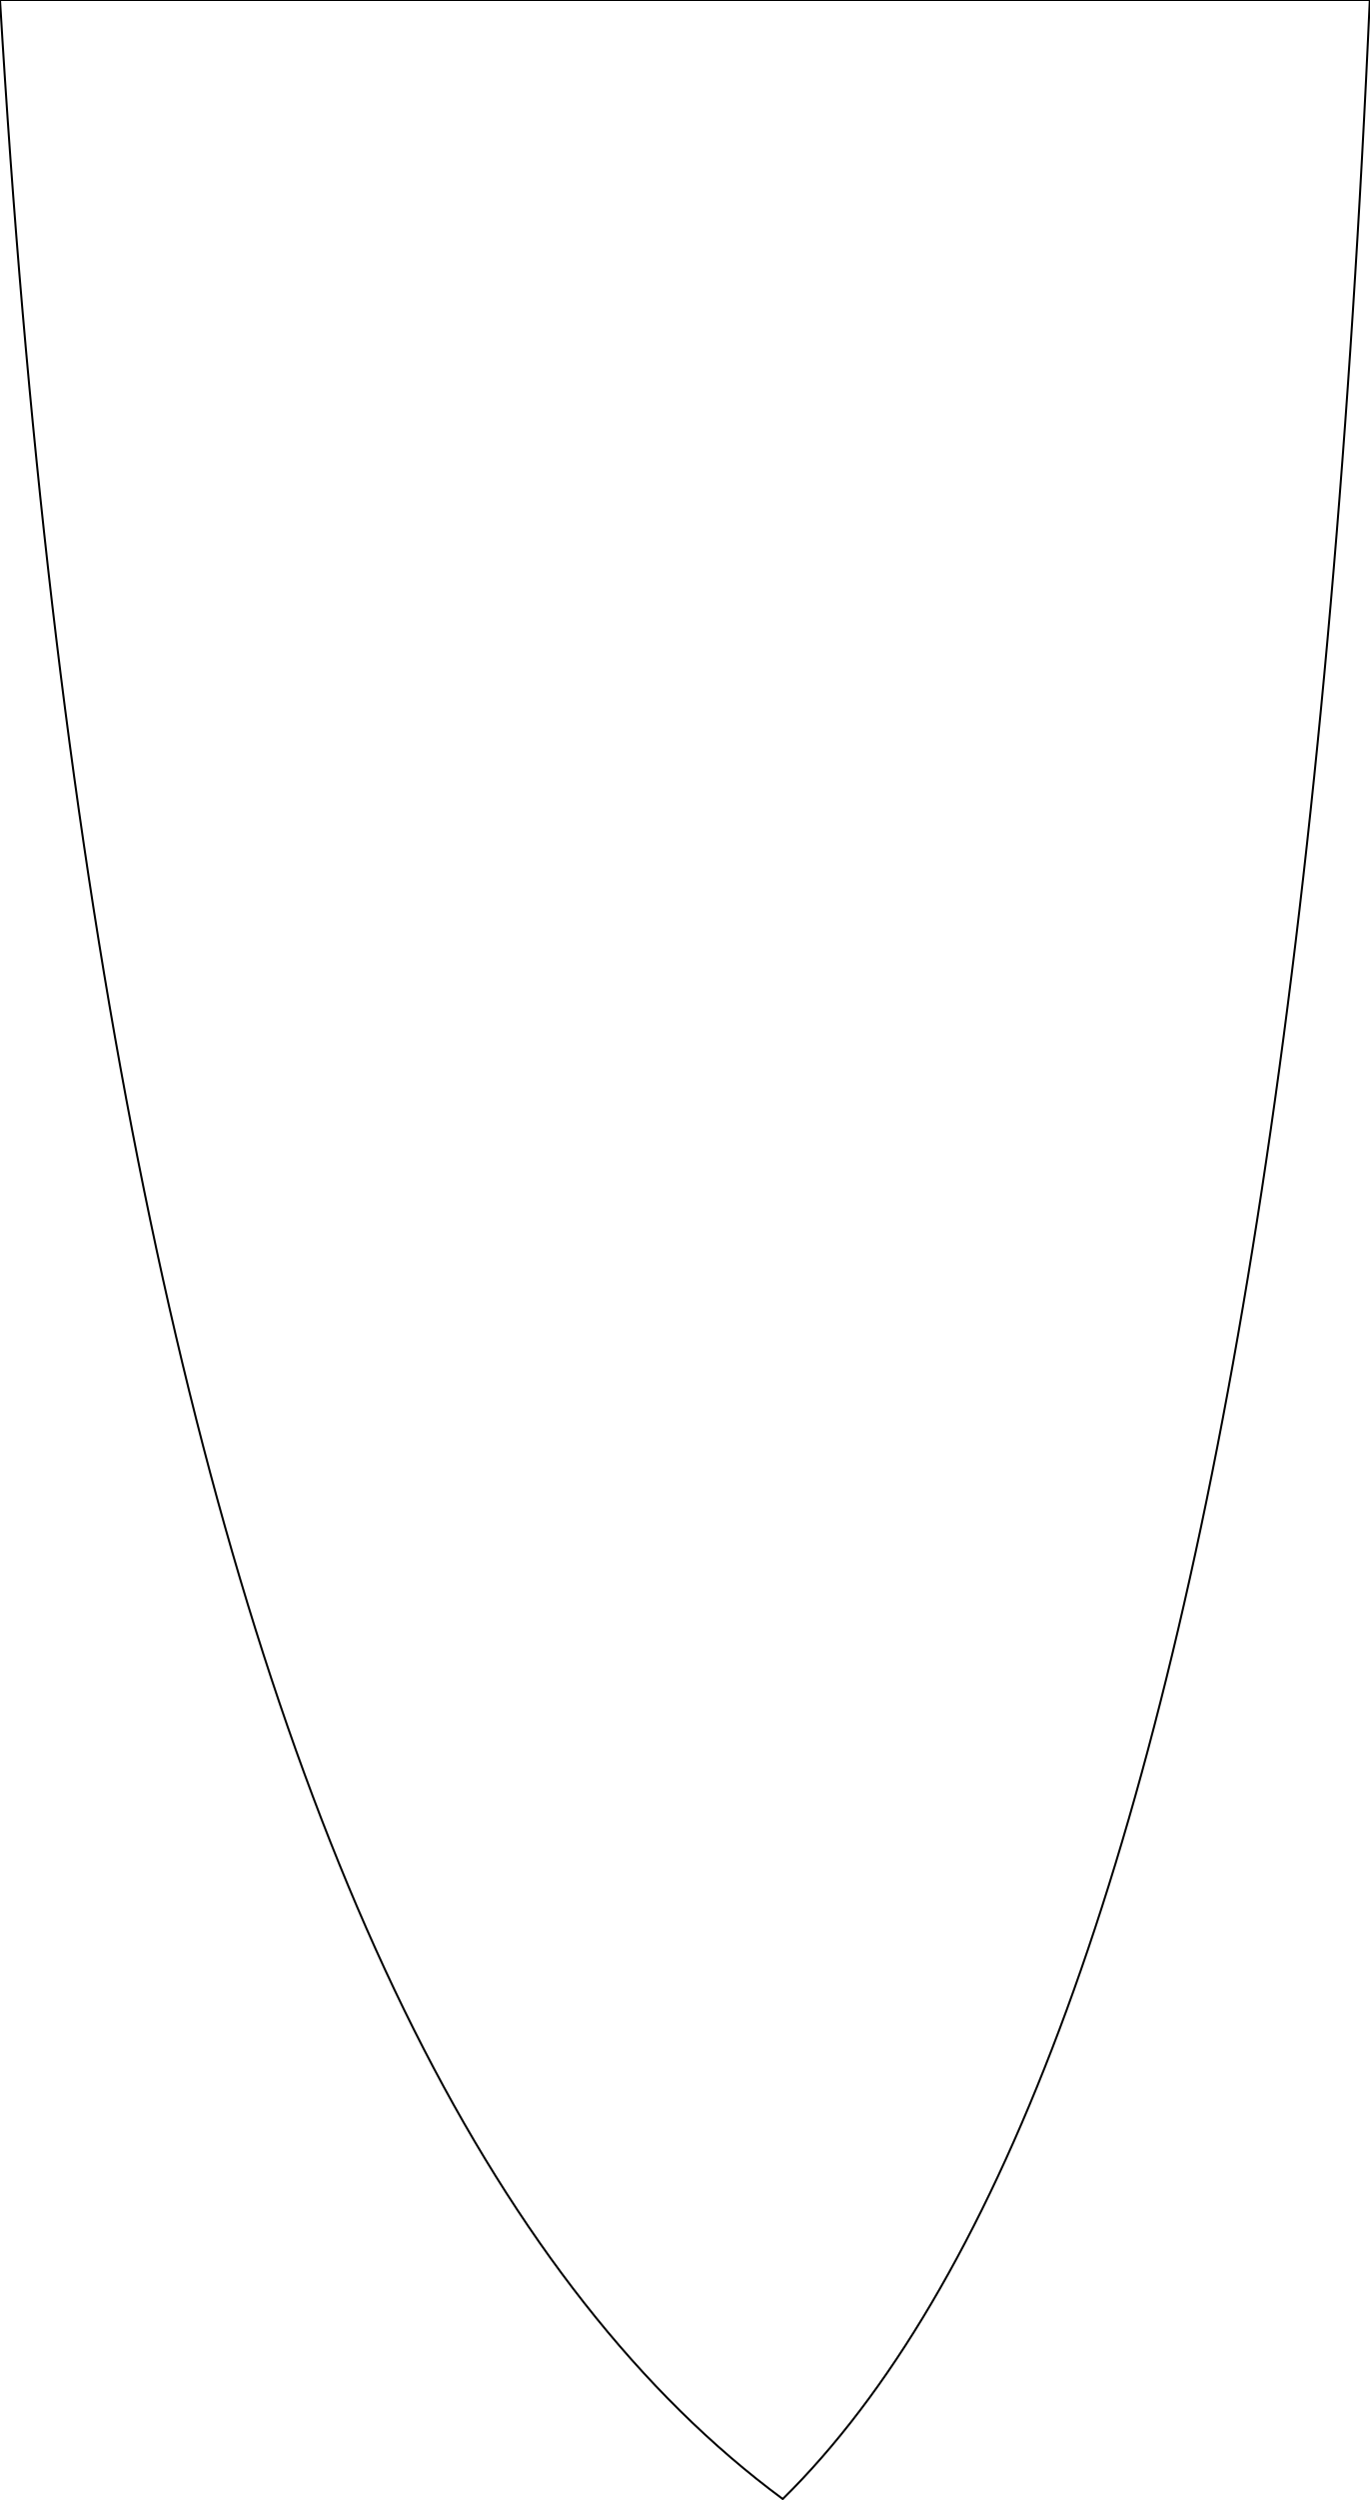
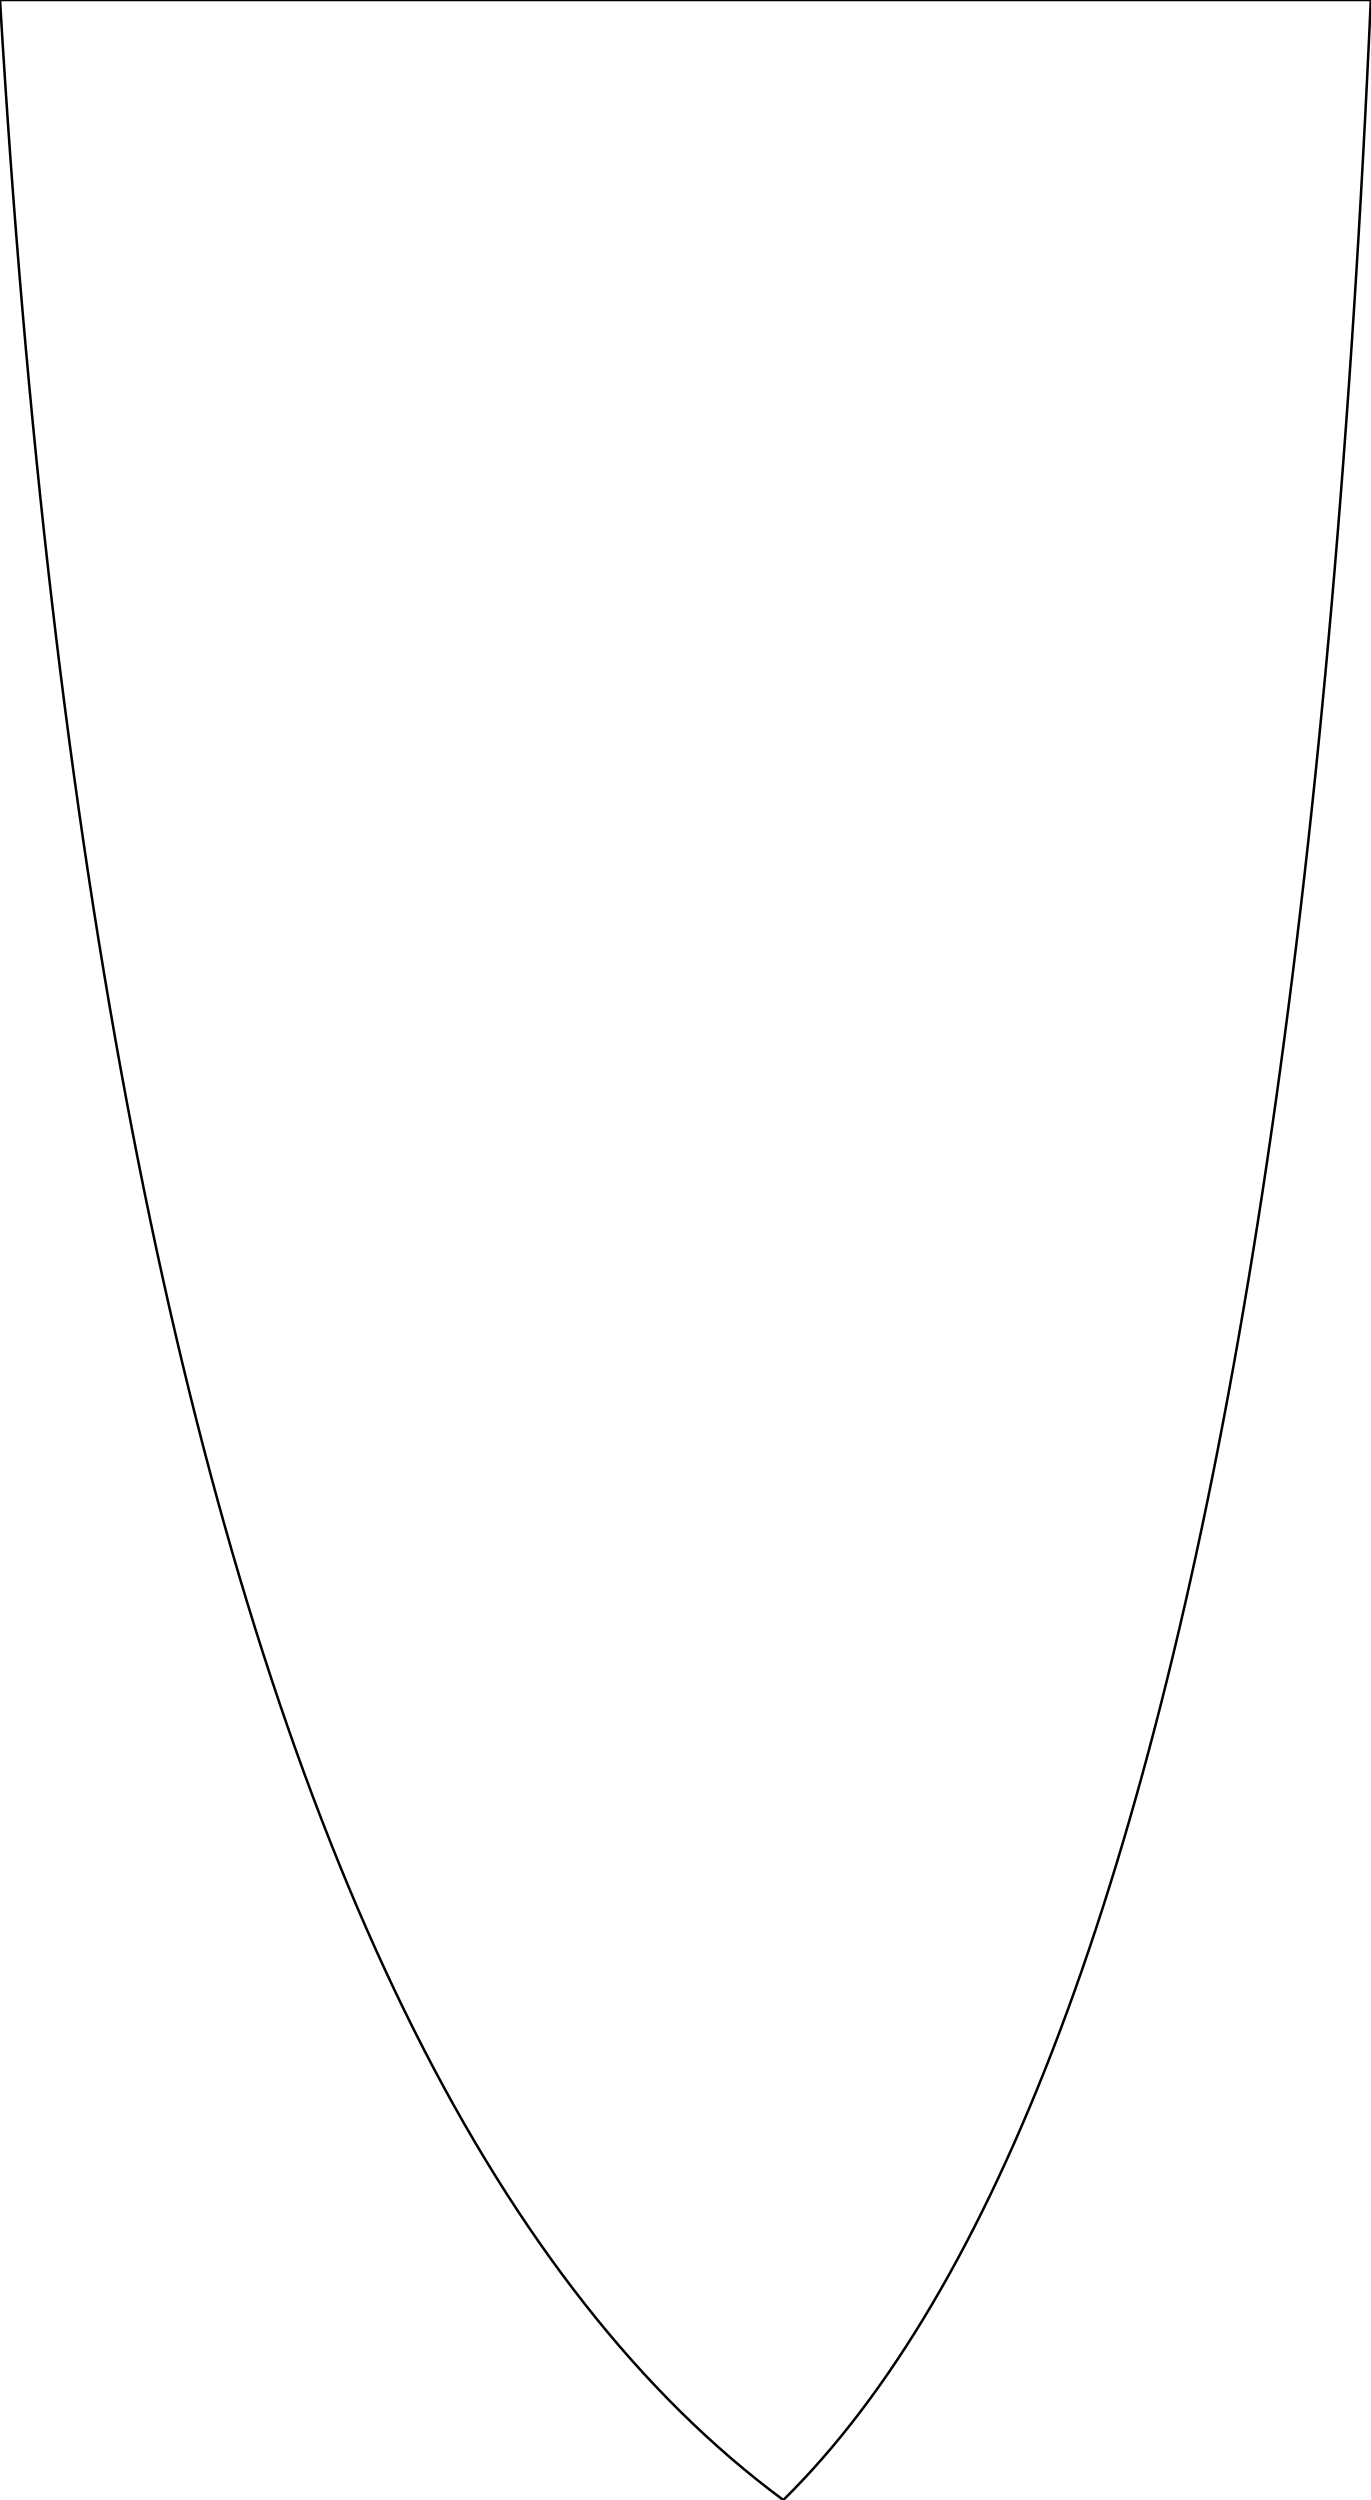
- <svg xmlns="http://www.w3.org/2000/svg" width="642.511" height="1171.781" viewBox="0 0 642.511 1171.781">
+ <svg xmlns="http://www.w3.org/2000/svg" width="514.009" height="937.424" viewBox="0 0 514.009 937.424">
  <g id="svgGroup" stroke-linecap="round" fill-rule="evenodd" font-size="9pt" stroke="#000" stroke-width="0.25mm" fill="none" style="stroke:#000;stroke-width:0.25mm;fill:none">
-     <path d="M 0 0 L 1.146 18.764 L 2.343 37.386 L 3.59 55.866 L 4.889 74.204 L 6.239 92.398 L 7.64 110.451 L 9.092 128.361 L 10.595 146.129 L 12.149 163.755 L 13.754 181.238 L 15.41 198.579 L 17.117 215.777 L 18.875 232.834 L 20.684 249.747 L 22.544 266.519 L 24.455 283.148 L 26.417 299.635 L 28.43 315.979 L 30.495 332.181 L 32.61 348.241 L 34.776 364.158 L 36.993 379.933 L 39.262 395.565 L 41.581 411.056 L 43.951 426.403 L 46.373 441.609 L 48.845 456.672 L 51.369 471.593 L 53.943 486.371 L 56.569 501.007 L 59.245 515.501 L 61.973 529.853 L 64.751 544.062 L 67.581 558.128 L 70.461 572.053 L 73.393 585.834 L 76.376 599.474 L 79.409 612.971 L 82.494 626.326 L 85.63 639.539 L 88.817 652.609 L 92.054 665.537 L 95.343 678.322 L 98.683 690.965 L 102.074 703.466 L 105.516 715.825 L 109.009 728.041 L 112.553 740.114 L 116.148 752.046 L 119.794 763.835 L 123.491 775.481 L 127.239 786.986 L 131.038 798.347 L 134.888 809.567 L 138.789 820.644 L 142.741 831.579 L 146.744 842.372 L 150.798 853.022 L 154.903 863.529 L 159.06 873.895 L 163.267 884.118 L 167.525 894.199 L 171.834 904.137 L 176.195 913.933 L 180.606 923.587 L 185.069 933.098 L 189.582 942.467 L 194.146 951.694 L 198.762 960.778 L 203.428 969.72 L 208.146 978.519 L 212.914 987.176 L 217.734 995.691 L 222.604 1004.064 L 227.526 1012.294 L 232.499 1020.381 L 237.522 1028.327 L 242.597 1036.13 L 247.723 1043.791 L 252.899 1051.309 L 258.127 1058.685 L 263.406 1065.918 L 268.736 1073.01 L 274.117 1079.959 L 279.548 1086.765 L 285.031 1093.429 L 290.565 1099.951 L 296.15 1106.331 L 301.786 1112.568 L 307.473 1118.662 L 313.211 1124.615 L 319 1130.425 L 324.84 1136.093 L 330.731 1141.618 L 336.673 1147.001 L 342.666 1152.242 L 348.71 1157.34 L 354.806 1162.296 L 360.952 1167.109 L 367.149 1171.781 L 371.797 1167.109 L 376.407 1162.296 L 380.978 1157.34 L 385.511 1152.242 L 390.006 1147.001 L 394.462 1141.618 L 398.881 1136.093 L 403.261 1130.425 L 407.603 1124.615 L 411.906 1118.662 L 416.171 1112.568 L 420.398 1106.331 L 424.587 1099.951 L 428.737 1093.429 L 432.85 1086.765 L 436.923 1079.959 L 440.959 1073.01 L 444.956 1065.918 L 448.915 1058.685 L 452.836 1051.309 L 456.719 1043.791 L 460.563 1036.13 L 464.369 1028.327 L 468.137 1020.381 L 471.866 1012.294 L 475.557 1004.064 L 479.21 995.691 L 482.825 987.176 L 486.401 978.519 L 489.94 969.72 L 493.439 960.778 L 496.901 951.694 L 500.324 942.467 L 503.709 933.098 L 507.056 923.587 L 510.365 913.933 L 513.635 904.137 L 516.867 894.199 L 520.061 884.118 L 523.216 873.895 L 526.333 863.529 L 529.412 853.022 L 532.453 842.372 L 535.455 831.579 L 538.419 820.644 L 541.345 809.567 L 544.233 798.347 L 547.082 786.986 L 549.893 775.481 L 552.666 763.835 L 555.4 752.046 L 558.096 740.114 L 560.754 728.041 L 563.374 715.825 L 565.955 703.466 L 568.498 690.965 L 571.003 678.322 L 573.47 665.537 L 575.898 652.609 L 578.288 639.539 L 580.64 626.326 L 582.954 612.971 L 585.229 599.474 L 587.466 585.834 L 589.665 572.053 L 591.825 558.128 L 593.947 544.062 L 596.031 529.853 L 598.077 515.501 L 600.084 501.007 L 602.053 486.371 L 603.984 471.593 L 605.877 456.672 L 607.731 441.609 L 609.547 426.403 L 611.325 411.056 L 613.064 395.565 L 614.766 379.933 L 616.429 364.158 L 618.053 348.241 L 619.64 332.181 L 621.188 315.979 L 622.698 299.635 L 624.169 283.148 L 625.603 266.519 L 626.998 249.747 L 628.355 232.834 L 629.673 215.777 L 630.953 198.579 L 632.195 181.238 L 633.399 163.755 L 634.565 146.129 L 635.692 128.361 L 636.781 110.451 L 637.831 92.398 L 638.844 74.204 L 639.818 55.866 L 640.754 37.386 L 641.651 18.764 L 642.511 0 L 0 0 Z" vector-effect="non-scaling-stroke" />
+     <path d="M 0 0 L 0.917 15.012 L 1.874 29.909 L 2.872 44.693 L 3.911 59.363 L 4.991 73.919 L 6.112 88.361 L 7.273 102.689 L 8.476 116.903 L 9.719 131.004 L 11.003 144.99 L 12.328 158.863 L 13.693 172.622 L 15.1 186.267 L 16.547 199.798 L 18.035 213.215 L 19.564 226.518 L 21.134 239.708 L 22.744 252.783 L 24.396 265.745 L 26.088 278.592 L 27.821 291.326 L 29.595 303.946 L 31.409 316.452 L 33.265 328.844 L 35.161 341.123 L 37.098 353.287 L 39.076 365.338 L 41.095 377.274 L 43.155 389.097 L 45.255 400.806 L 47.396 412.401 L 49.578 423.882 L 51.801 435.249 L 54.065 446.503 L 56.369 457.642 L 58.714 468.668 L 61.101 479.579 L 63.528 490.377 L 65.995 501.061 L 68.504 511.631 L 71.053 522.087 L 73.643 532.429 L 76.275 542.658 L 78.946 552.772 L 81.659 562.773 L 84.413 572.66 L 87.207 582.432 L 90.042 592.091 L 92.918 601.637 L 95.835 611.068 L 98.792 620.385 L 101.791 629.588 L 104.83 638.678 L 107.91 647.654 L 111.031 656.515 L 114.193 665.263 L 117.395 673.897 L 120.639 682.417 L 123.923 690.824 L 127.248 699.116 L 130.614 707.294 L 134.02 715.359 L 137.468 723.31 L 140.956 731.146 L 144.485 738.869 L 148.055 746.478 L 151.666 753.974 L 155.317 761.355 L 159.009 768.622 L 162.743 775.776 L 166.517 782.815 L 170.331 789.741 L 174.187 796.553 L 178.084 803.251 L 182.021 809.835 L 185.999 816.305 L 190.018 822.661 L 194.078 828.904 L 198.178 835.032 L 202.319 841.047 L 206.502 846.948 L 210.725 852.735 L 214.989 858.408 L 219.293 863.967 L 223.639 869.412 L 228.025 874.743 L 232.452 879.961 L 236.92 885.064 L 241.429 890.054 L 245.978 894.93 L 250.569 899.692 L 255.2 904.34 L 259.872 908.874 L 264.585 913.294 L 269.339 917.601 L 274.133 921.793 L 278.968 925.872 L 283.844 929.837 L 288.761 933.687 L 293.719 937.424 L 297.438 933.687 L 301.125 929.837 L 304.782 925.872 L 308.409 921.793 L 312.005 917.601 L 315.57 913.294 L 319.105 908.874 L 322.609 904.34 L 326.082 899.692 L 329.525 894.93 L 332.937 890.054 L 336.319 885.064 L 339.67 879.961 L 342.99 874.743 L 346.28 869.412 L 349.539 863.967 L 352.767 858.408 L 355.965 852.735 L 359.132 846.948 L 362.269 841.047 L 365.375 835.032 L 368.45 828.904 L 371.495 822.661 L 374.509 816.305 L 377.493 809.835 L 380.446 803.251 L 383.368 796.553 L 386.26 789.741 L 389.121 782.815 L 391.952 775.776 L 394.752 768.622 L 397.521 761.355 L 400.259 753.974 L 402.967 746.478 L 405.645 738.869 L 408.292 731.146 L 410.908 723.31 L 413.494 715.359 L 416.048 707.294 L 418.573 699.116 L 421.067 690.824 L 423.53 682.417 L 425.962 673.897 L 428.364 665.263 L 430.735 656.515 L 433.076 647.654 L 435.386 638.678 L 437.665 629.588 L 439.914 620.385 L 442.133 611.068 L 444.32 601.637 L 446.477 592.091 L 448.603 582.432 L 450.699 572.66 L 452.764 562.773 L 454.799 552.772 L 456.803 542.658 L 458.776 532.429 L 460.719 522.087 L 462.631 511.631 L 464.512 501.061 L 466.363 490.377 L 468.183 479.579 L 469.973 468.668 L 471.732 457.642 L 473.46 446.503 L 475.158 435.249 L 476.825 423.882 L 478.462 412.401 L 480.067 400.806 L 481.643 389.097 L 483.187 377.274 L 484.701 365.338 L 486.185 353.287 L 487.638 341.123 L 489.06 328.844 L 490.452 316.452 L 491.813 303.946 L 493.143 291.326 L 494.443 278.592 L 495.712 265.745 L 496.95 252.783 L 498.158 239.708 L 499.335 226.518 L 500.482 213.215 L 501.598 199.798 L 502.684 186.267 L 503.739 172.622 L 504.763 158.863 L 505.756 144.99 L 506.719 131.004 L 507.652 116.903 L 508.553 102.689 L 509.425 88.361 L 510.265 73.919 L 511.075 59.363 L 511.854 44.693 L 512.603 29.909 L 513.321 15.012 L 514.009 0 L 0 0 Z" vector-effect="non-scaling-stroke" />
  </g>
</svg>
